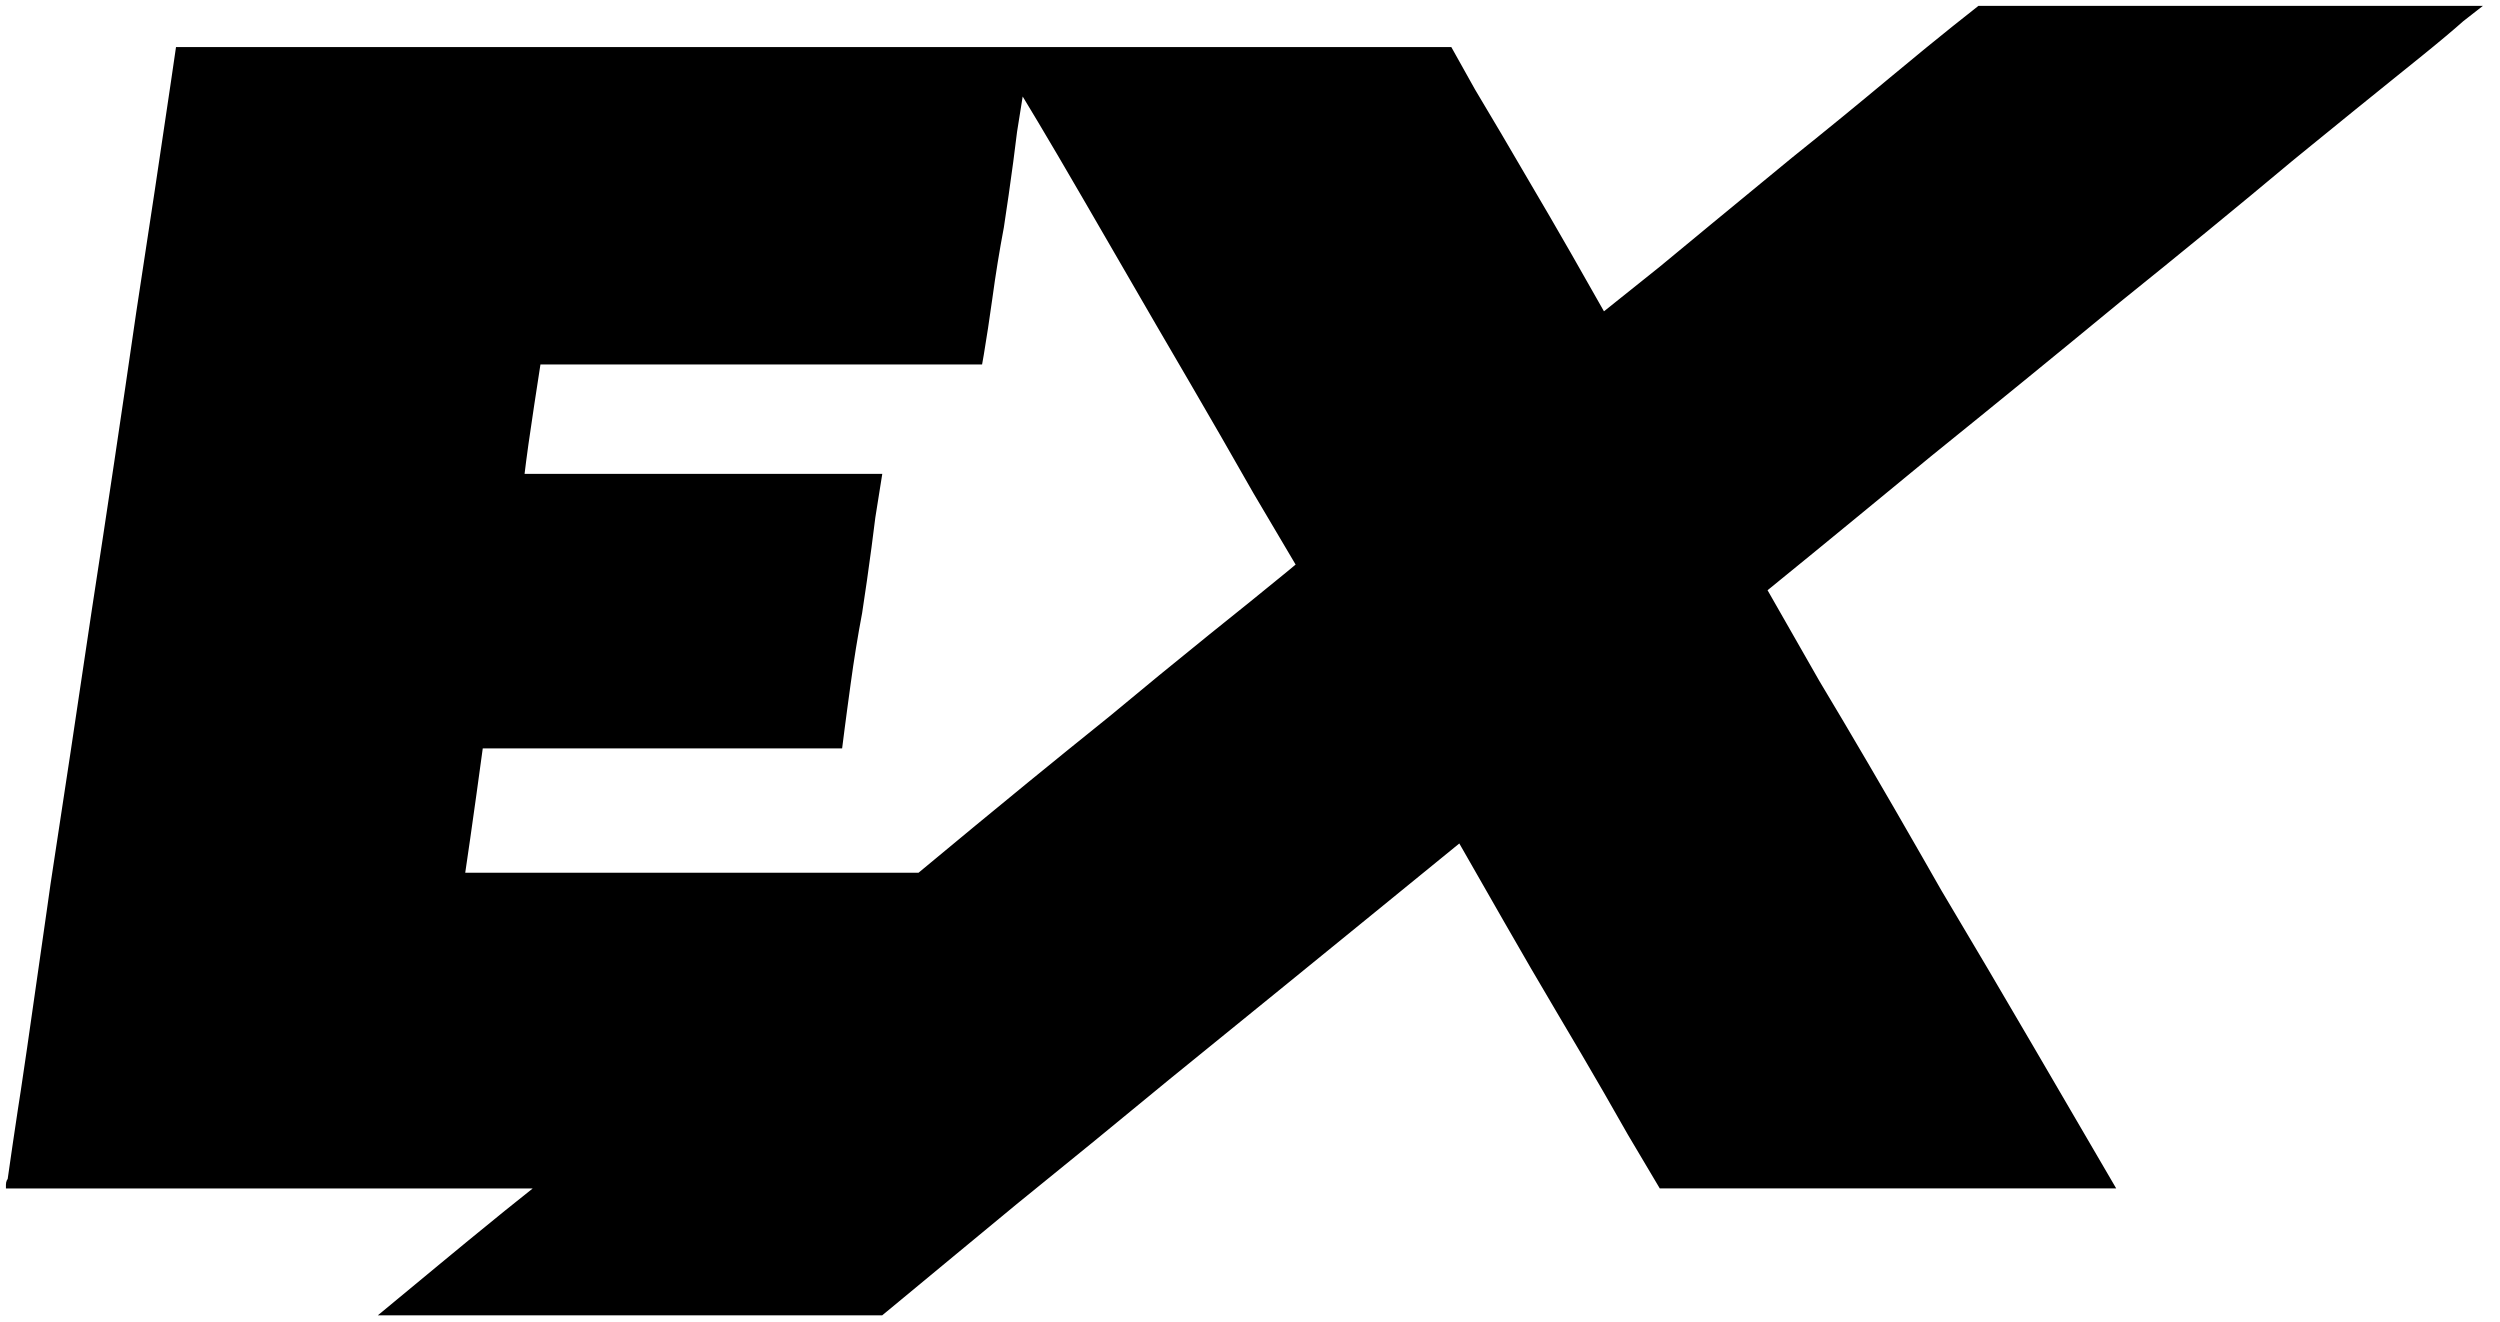
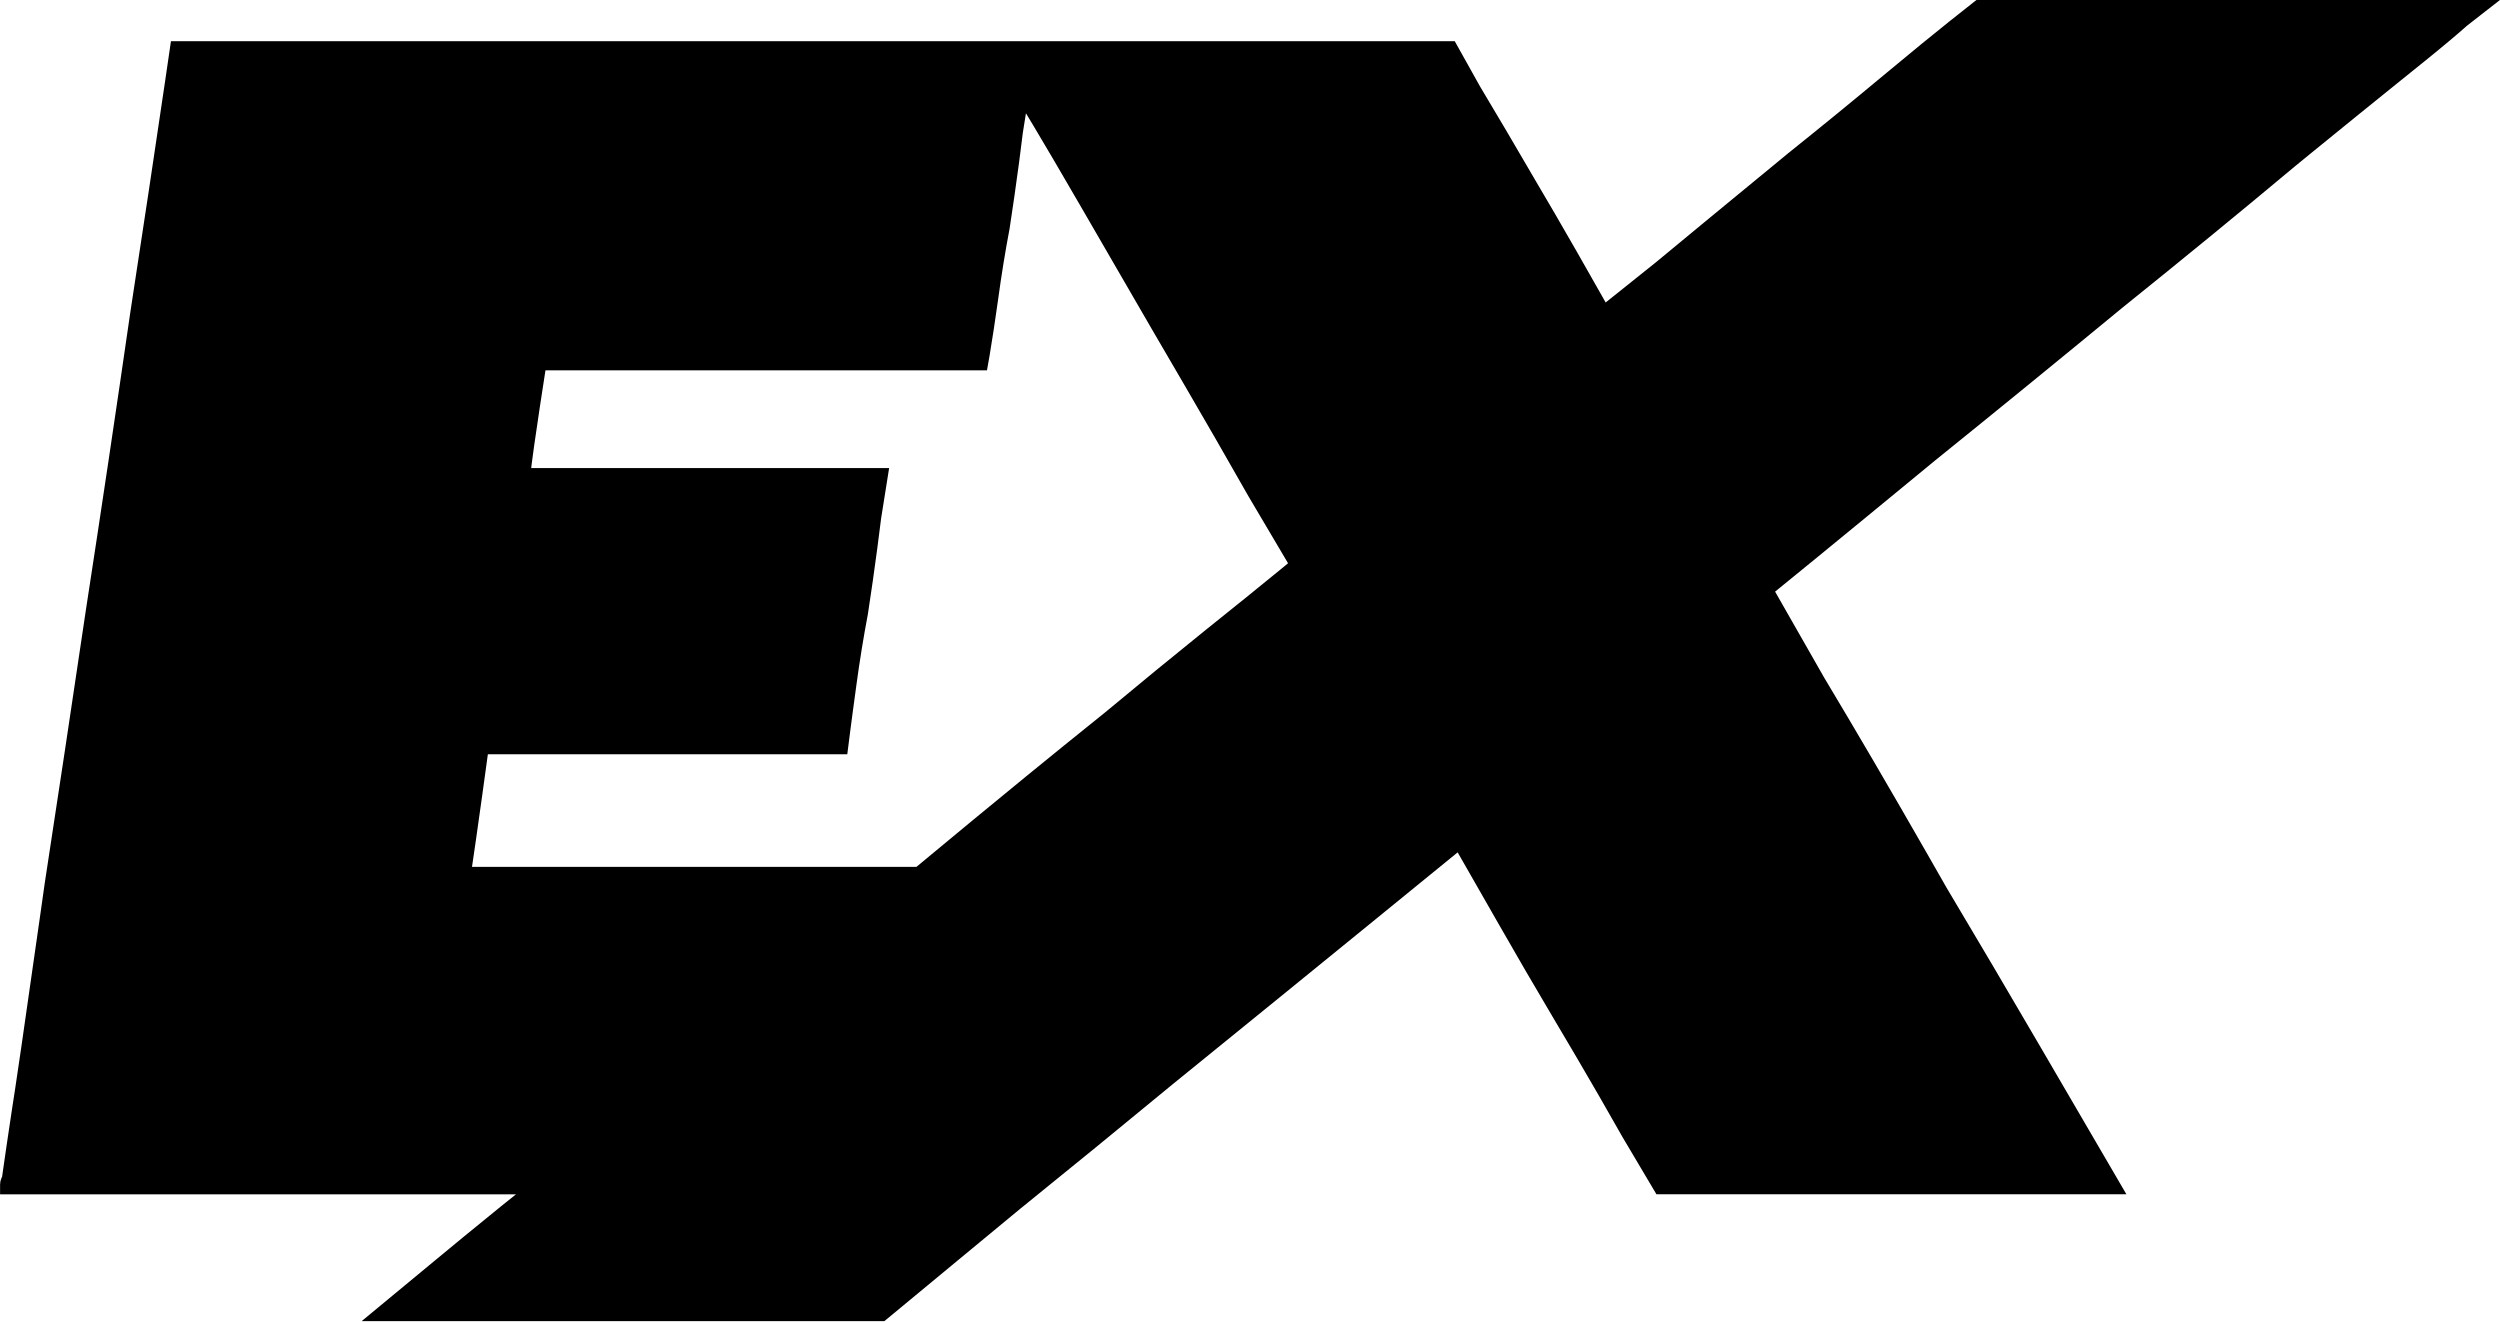
- <svg xmlns="http://www.w3.org/2000/svg" width="148.142" height="78.289" viewBox="0 0 39.196 20.714">
-   <path d="m136.8 27.84.826 1.447q.733 1.221 1.618 2.767a231.506 231.506 0 0 1 .294.515q.724 1.214 1.447 2.454l1.266 2.17h-7.08l-.49-.826a69.574 69.574 0 0 0-.375-.657q-.333-.577-.736-1.255-.414-.698-.827-1.421l-.724-1.266-1.395 1.137a1754.584 1754.584 0 0 1-1.393 1.134l-1.785 1.45a294.506 294.506 0 0 1-2.403 1.963 2335.47 2335.47 0 0 0-.986.815l-.847.701a1294.808 1294.808 0 0 0-.26.215h-7.804l.905-.749a138.073 138.073 0 0 1 .434-.358q.616-.506 1.076-.87a48.78 48.78 0 0 1 .014-.012h-8.319v-.026a.165.165 0 0 1 .003-.03q.006-.03.023-.047l.052-.362a49.516 49.516 0 0 1 .029-.2l.08-.536a198.83 198.83 0 0 1 .046-.298 241.981 241.981 0 0 0 .097-.657q.133-.912.309-2.156a817.373 817.373 0 0 0 .059-.417 664.11 664.11 0 0 0 .316-2.08 794.679 794.679 0 0 0 .33-2.209 514.143 514.143 0 0 0 .698-4.677q.31-2.02.545-3.621a334.316 334.316 0 0 0 .075-.513h19.947l.361.646a100.853 100.853 0 0 1 .407.685 137.407 137.407 0 0 1 .446.762 88.418 88.418 0 0 1 .636 1.094 84.085 84.085 0 0 1 .01.017q.31.543.543.956l.904-.723a580.14 580.14 0 0 1 .841-.695q.573-.473 1.227-1.01a100.097 100.097 0 0 0 1.55-1.267 75.98 75.98 0 0 1 .556-.459q.22-.18.424-.343a42.87 42.87 0 0 1 .39-.309h7.802l-.232.181a10.571 10.571 0 0 1-.128.112q-.143.123-.334.28a35.401 35.401 0 0 1-.184.15 153.942 153.942 0 0 0-.418.337q-.579.466-1.362 1.104a511.632 511.632 0 0 0-.261.213 162.303 162.303 0 0 1-1.312 1.086 193.496 193.496 0 0 1-1.401 1.137q-1.473 1.214-2.946 2.403a693.723 693.723 0 0 1-1.054.867l-.8.656a394.069 394.069 0 0 1-.73.595zm-11.654-7.829-.103.646q-.053.444-.131.986a65.678 65.678 0 0 1-.076.513q-.103.543-.18 1.111-.068.489-.134.882a18.809 18.809 0 0 1-.022.126h-6.925l-.103.671q-.103.672-.155 1.111h5.607l-.103.647q-.054.443-.131.985a65.678 65.678 0 0 1-.076.513q-.103.543-.18 1.111a120.65 120.65 0 0 0-.055.405l-.04.303a64.255 64.255 0 0 0-.035.274h-5.634l-.103.75q-.104.749-.181 1.265h7.157l.904-.749a150.306 150.306 0 0 1 .846-.695q.579-.473 1.247-1.01a126.78 126.78 0 0 1 1.576-1.292q.667-.533 1.2-.97a80.956 80.956 0 0 0 .17-.141l-.672-1.137a174.036 174.036 0 0 0-.517-.904l-.481-.83a303.187 303.187 0 0 0-.526-.902l-1.137-1.963a125.883 125.883 0 0 0-.408-.7q-.325-.553-.6-1.006z" vector-effect="non-scaling-stroke" style="fill:#000;stroke:#000;stroke-width:.066mm" transform="translate(-109.13 -18.594)" />
+ <svg xmlns="http://www.w3.org/2000/svg" height="78.289" viewBox="0 0 39.196 20.714" width="148.142">
+   <path d="m136.8 27.84.826 1.447q.733 1.221 1.618 2.767a231.506 231.506 0 0 1 .294.515q.724 1.214 1.447 2.454l1.266 2.17h-7.08l-.49-.826a69.574 69.574 0 0 0 -.375-.657q-.333-.577-.736-1.255-.414-.698-.827-1.421l-.724-1.266-1.395 1.137a1754.584 1754.584 0 0 1 -1.393 1.134l-1.785 1.45a294.506 294.506 0 0 1 -2.403 1.963 2335.47 2335.47 0 0 0 -.986.815l-.847.701a1294.808 1294.808 0 0 0 -.26.215h-7.804l.905-.749a138.073 138.073 0 0 1 .434-.358q.616-.506 1.076-.87a48.78 48.78 0 0 1 .014-.012h-8.319v-.026a.165.165 0 0 1 .003-.03q.006-.03.023-.047l.052-.362a49.516 49.516 0 0 1 .029-.2l.08-.536a198.83 198.83 0 0 1 .046-.298 241.981 241.981 0 0 0 .097-.657q.133-.912.309-2.156a817.373 817.373 0 0 0 .059-.417 664.11 664.11 0 0 0 .316-2.08 794.679 794.679 0 0 0 .33-2.209 514.143 514.143 0 0 0 .698-4.677q.31-2.02.545-3.621a334.316 334.316 0 0 0 .075-.513h19.947l.361.646a100.853 100.853 0 0 1 .407.685 137.407 137.407 0 0 1 .446.762 88.418 88.418 0 0 1 .636 1.094 84.085 84.085 0 0 1 .01.017q.31.543.543.956l.904-.723a580.14 580.14 0 0 1 .841-.695q.573-.473 1.227-1.01a100.097 100.097 0 0 0 1.55-1.267 75.98 75.98 0 0 1 .556-.459q.22-.18.424-.343a42.87 42.87 0 0 1 .39-.309h7.802l-.232.181a10.571 10.571 0 0 1 -.128.112q-.143.123-.334.28a35.401 35.401 0 0 1 -.184.15 153.942 153.942 0 0 0 -.418.337q-.579.466-1.362 1.104a511.632 511.632 0 0 0 -.261.213 162.303 162.303 0 0 1 -1.312 1.086 193.496 193.496 0 0 1 -1.401 1.137q-1.473 1.214-2.946 2.403a693.723 693.723 0 0 1 -1.054.867l-.8.656a394.069 394.069 0 0 1 -.73.595zm-11.654-7.829-.103.646q-.053.444-.131.986a65.678 65.678 0 0 1 -.076.513q-.103.543-.18 1.111-.068.489-.134.882a18.809 18.809 0 0 1 -.022.126h-6.925l-.103.671q-.103.672-.155 1.111h5.607l-.103.647q-.054.443-.131.985a65.678 65.678 0 0 1 -.076.513q-.103.543-.18 1.111a120.65 120.65 0 0 0 -.055.405l-.04.303a64.255 64.255 0 0 0 -.035.274h-5.634l-.103.75q-.104.749-.181 1.265h7.157l.904-.749a150.306 150.306 0 0 1 .846-.695q.579-.473 1.247-1.01a126.78 126.78 0 0 1 1.576-1.292q.667-.533 1.2-.97a80.956 80.956 0 0 0 .17-.141l-.672-1.137a174.036 174.036 0 0 0 -.517-.904l-.481-.83a303.187 303.187 0 0 0 -.526-.902l-1.137-1.963a125.883 125.883 0 0 0 -.408-.7q-.325-.553-.6-1.006z" stroke="#000" stroke-width=".066mm" transform="translate(-109.13 -18.594)" />
</svg>
